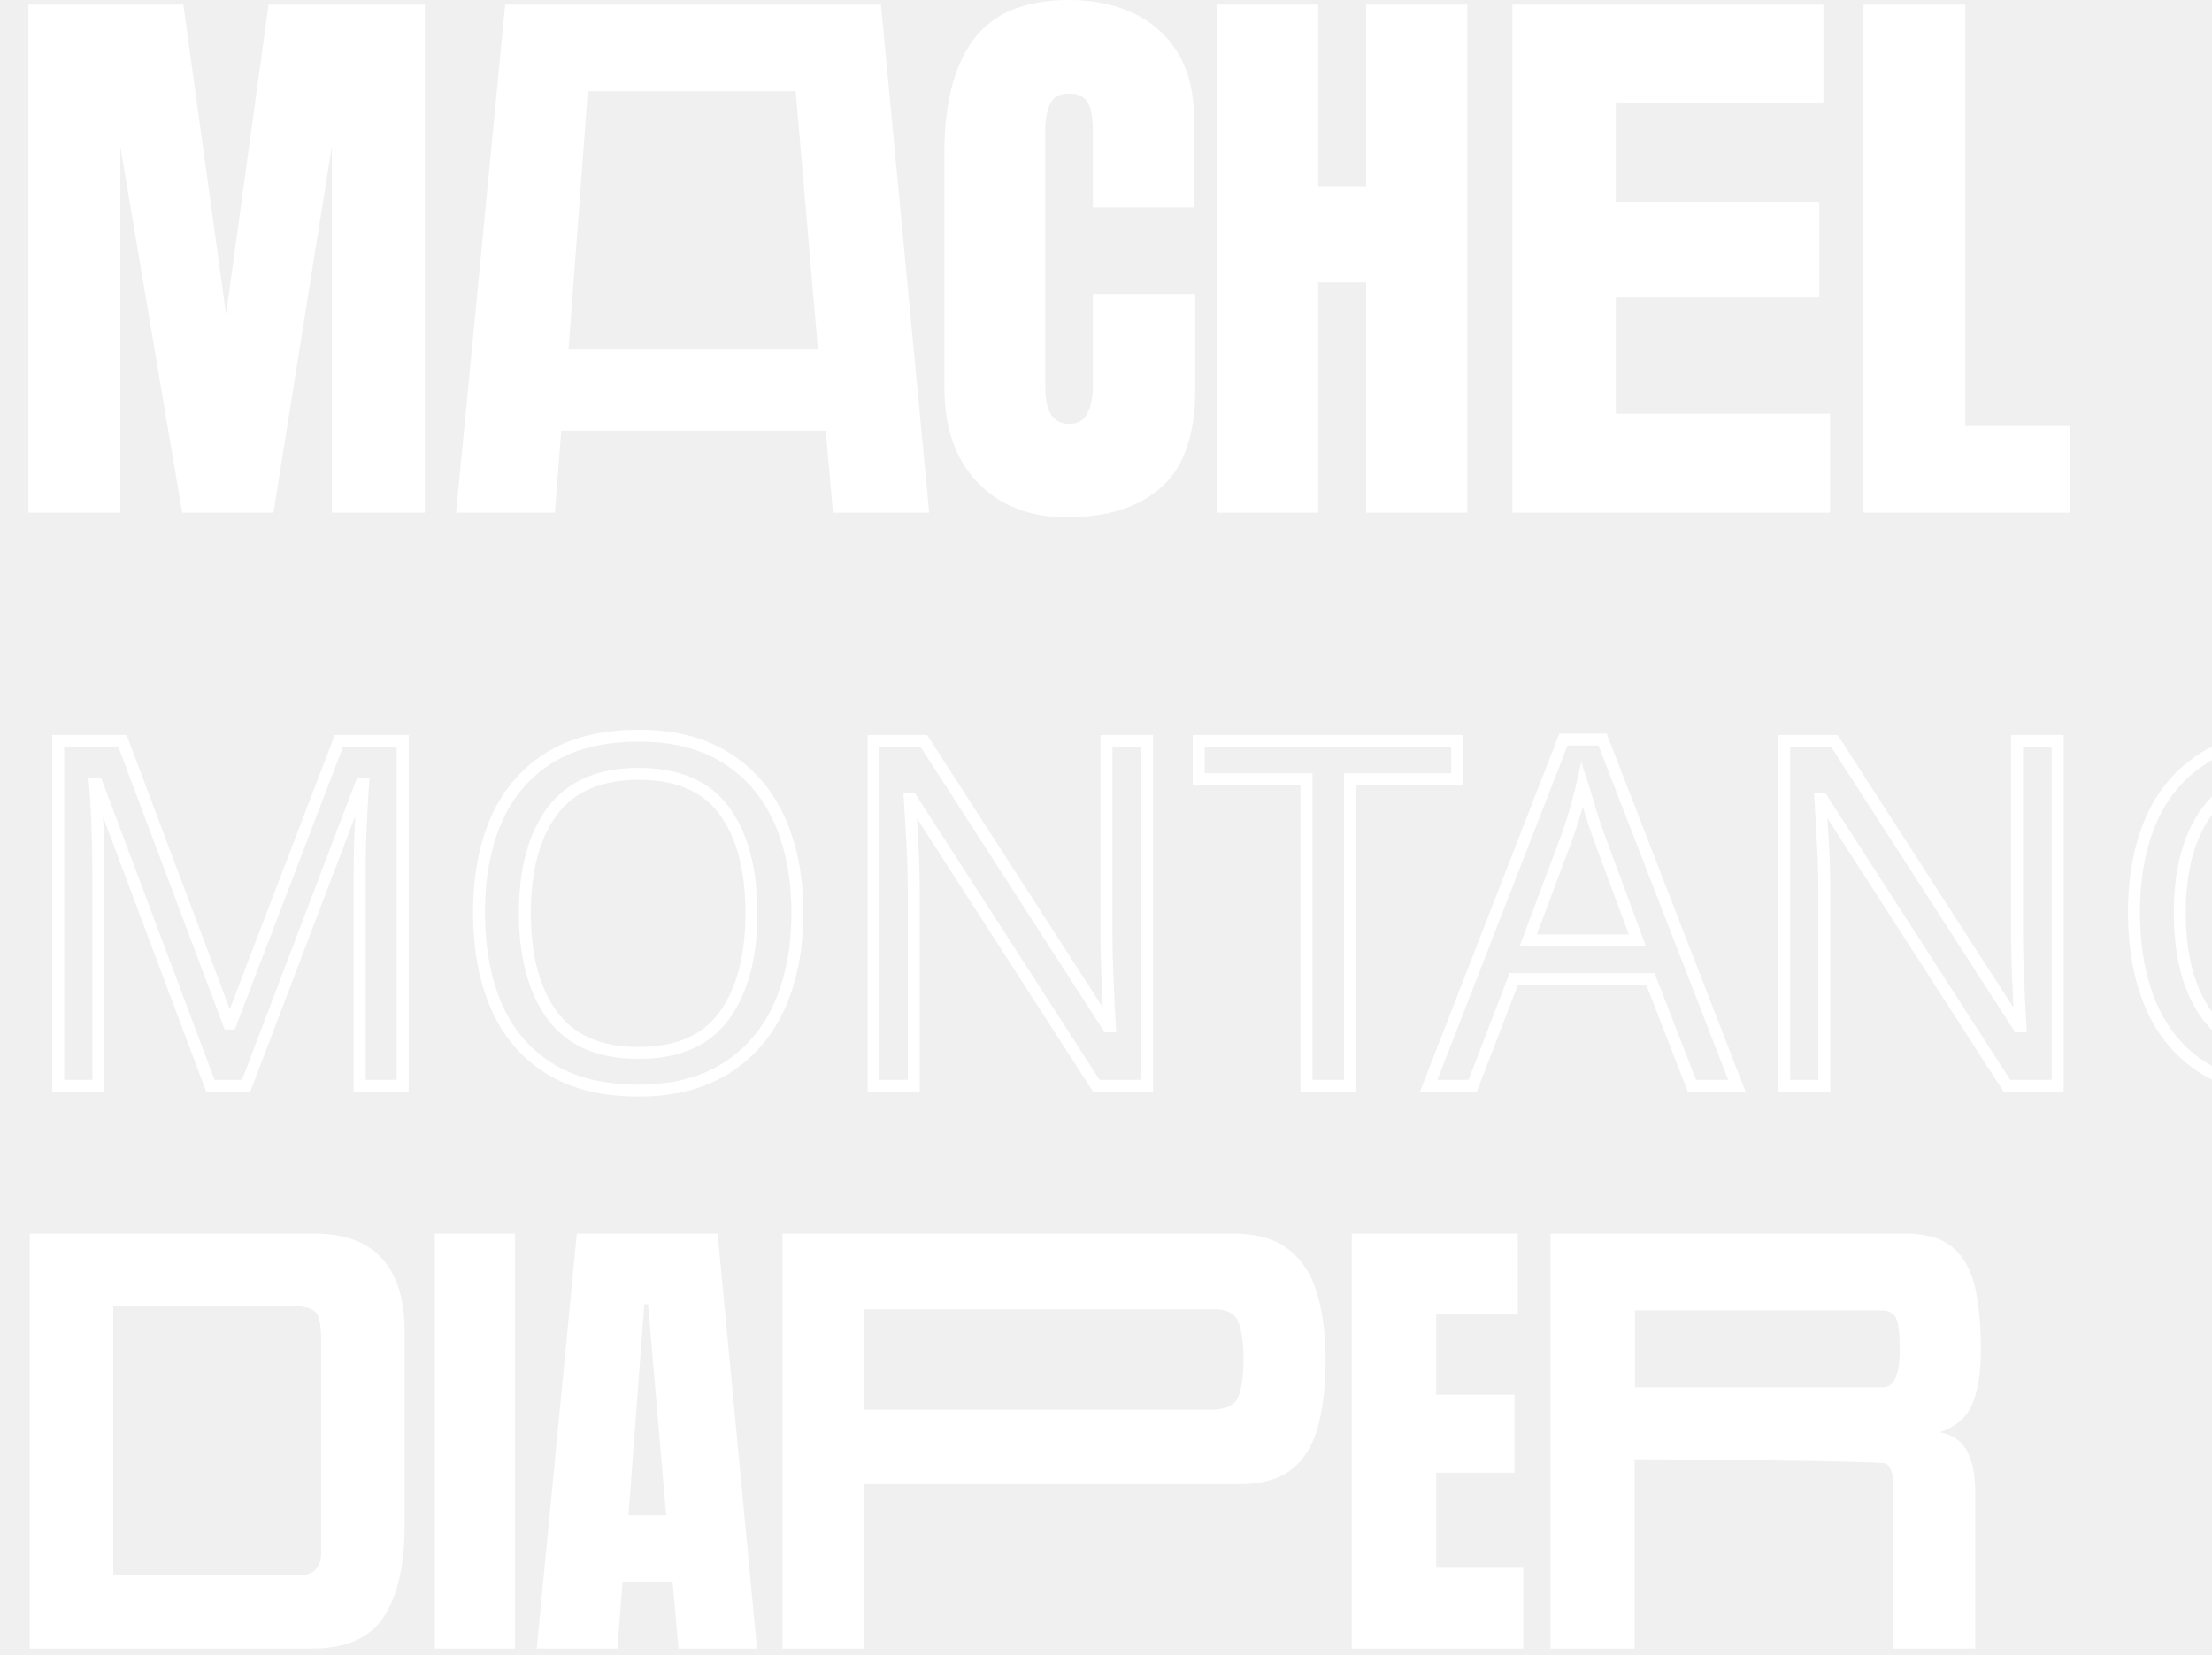
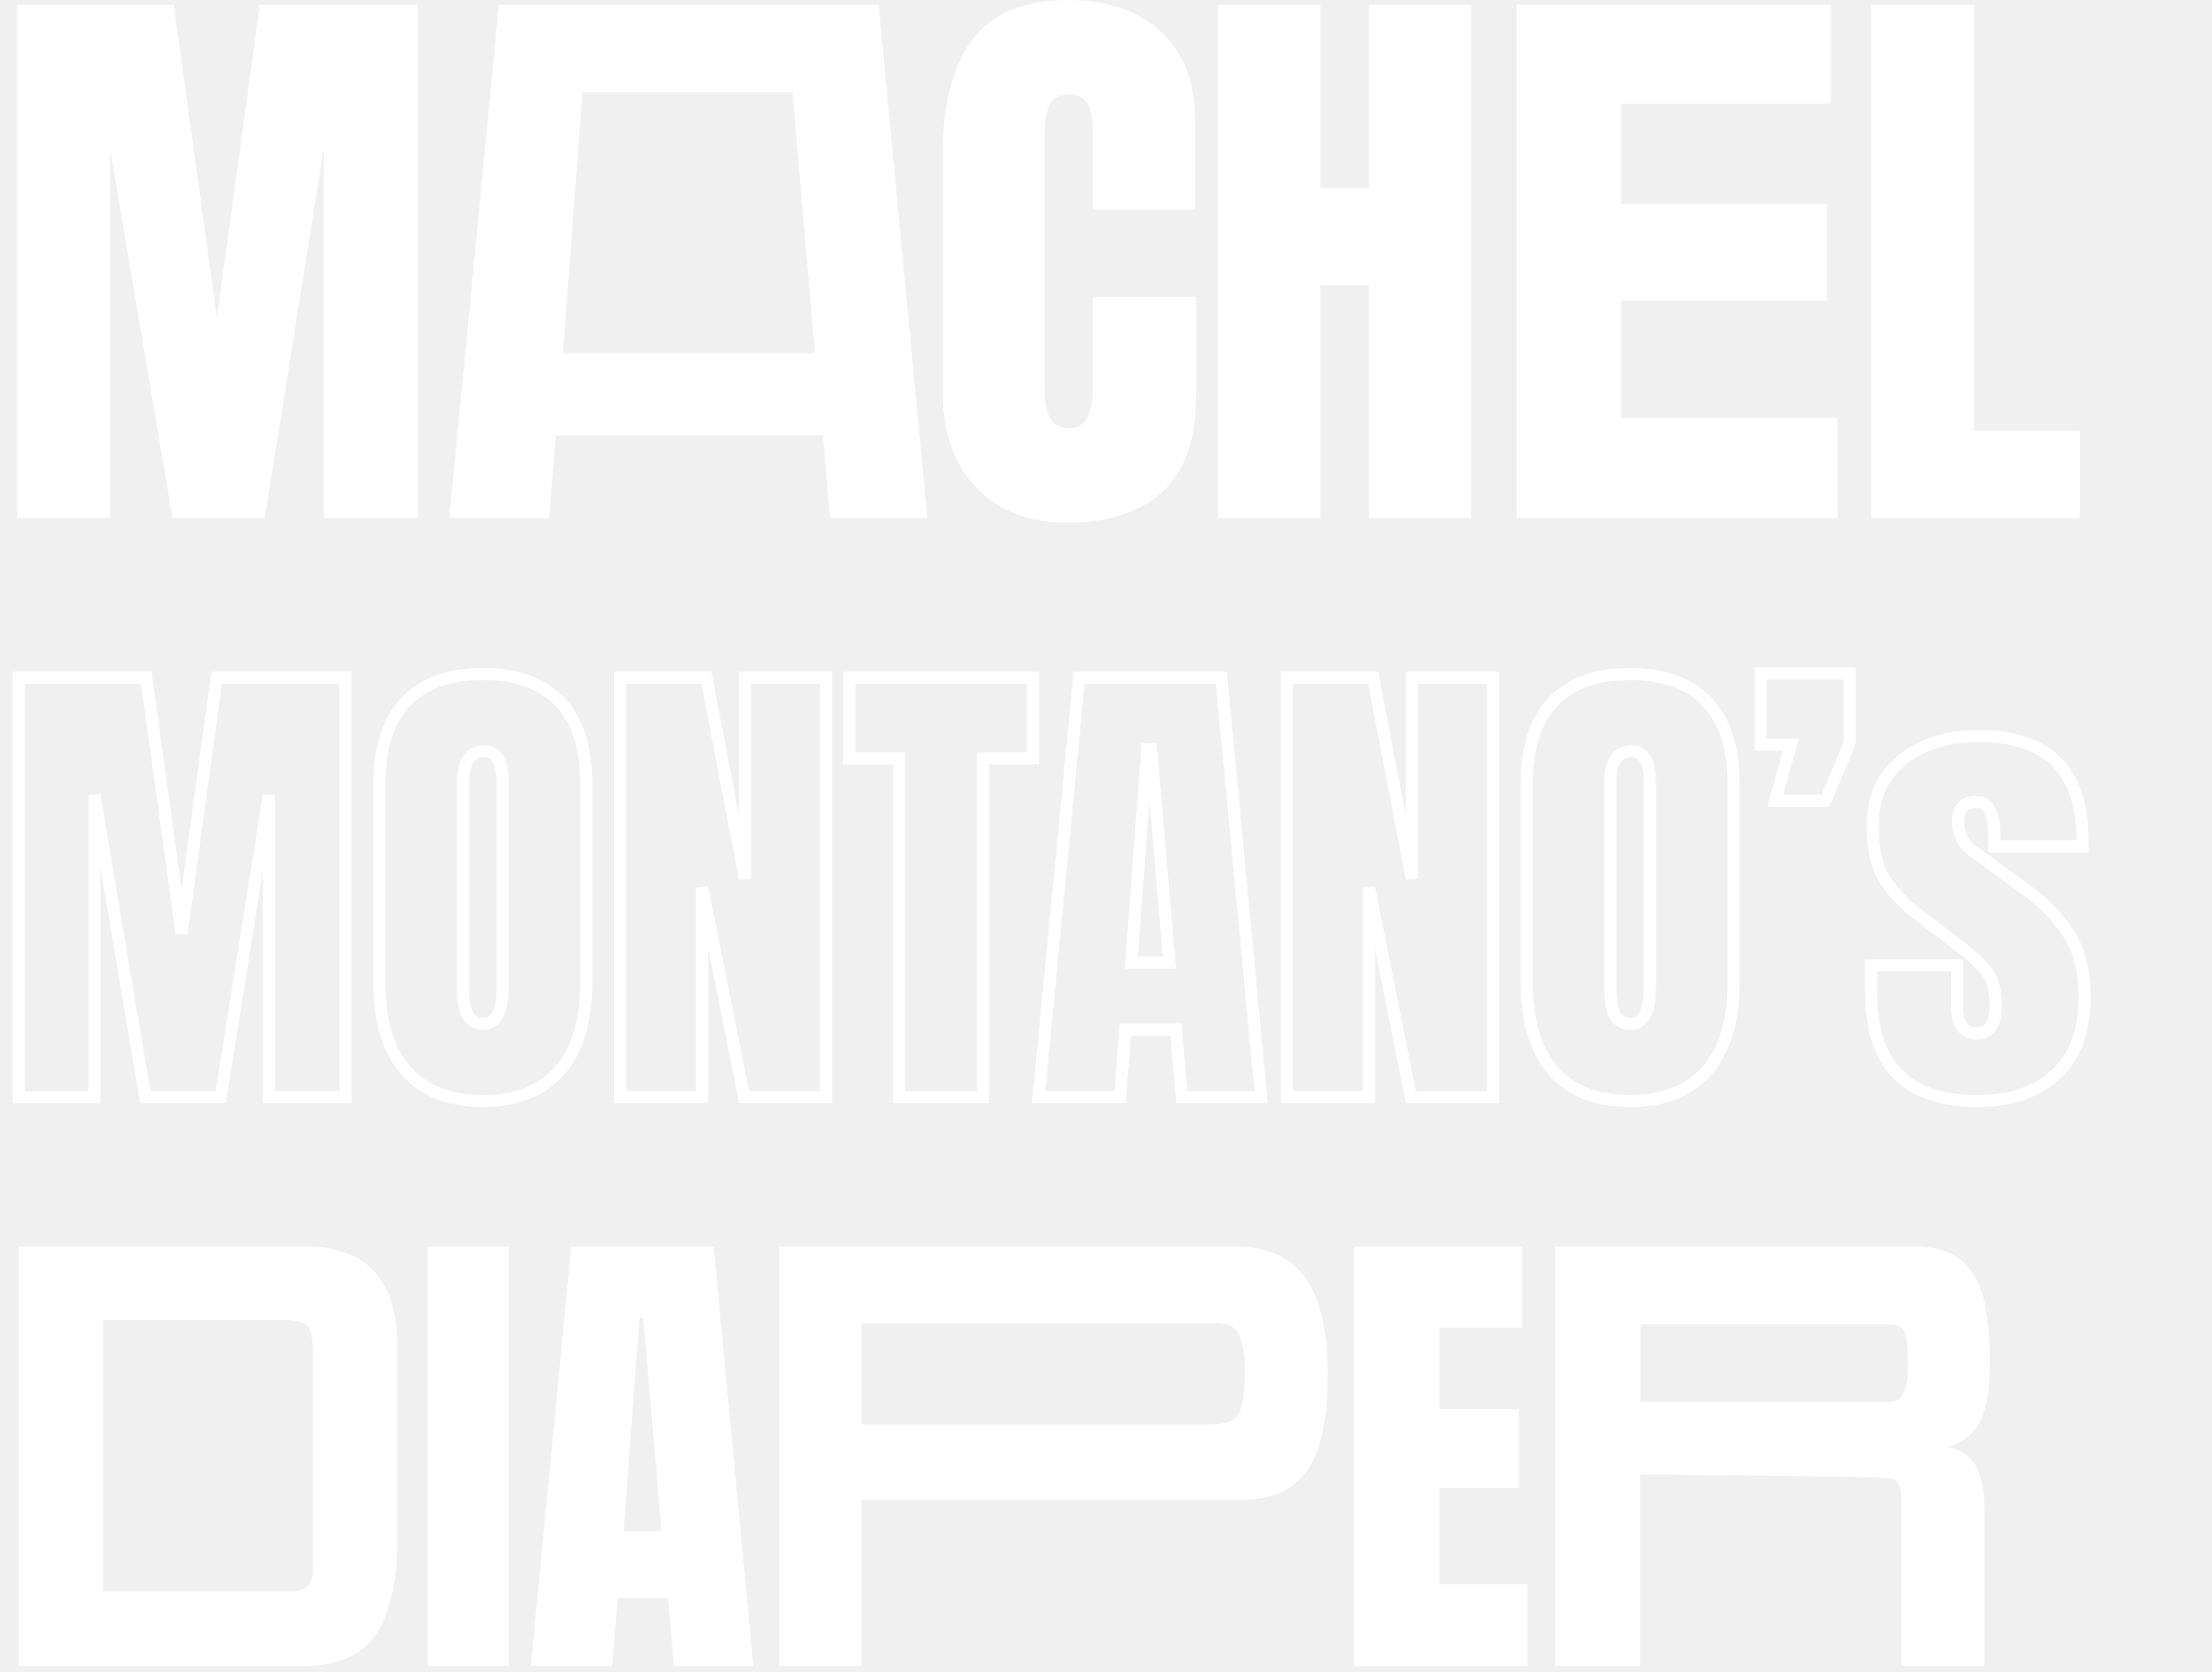
- <svg xmlns="http://www.w3.org/2000/svg" width="389px" height="291px" viewBox="0 0 389 291" version="1.1">
+ <svg xmlns="http://www.w3.org/2000/svg" width="385px" height="291px" viewBox="0 0 385 291" version="1.1">
  <g id="Page-1" stroke="none" stroke-width="1" fill="none" fill-rule="evenodd">
-     <g id="Desktop-HD-Copy" transform="translate(-838, -96)" fill="#FFFFFF">
+     <g id="Desktop-HD-Copy" transform="translate(-840, -96)" fill="#FFFFFF" fill-rule="nonzero">
      <g id="Group-7" transform="translate(840, 96)">
-         <g id="DIAPER`" transform="translate(3.2354, 216.2899)" fill-rule="nonzero">
+         <g id="DIAPER`" transform="translate(3.2354, 216.2899)">
          <path d="M49.578,73.71 C55.634,73.71 59.872,71.83 62.292,68.069 C64.711,64.308 65.921,58.971 65.921,52.058 L65.921,17.879 C65.921,12.265 64.594,8 61.939,5.082 C59.285,2.165 55.33,0.706 50.076,0.706 L4.54747351e-13,0.706 L4.54747351e-13,73.71 L49.578,73.71 Z M14.684,60.81 L14.684,13.482 L46.301,13.482 C48.292,13.482 49.613,13.834 50.263,14.54 C50.913,15.245 51.237,16.814 51.237,19.248 L51.237,56.911 C51.237,59.51 49.896,60.81 47.214,60.81 L14.684,60.81 Z M85.334,73.71 L85.334,0.706 L71.231,0.706 L71.231,73.71 L85.334,73.71 Z M103.336,73.71 L104.248,61.93 L113.042,61.93 L114.079,73.71 L127.892,73.71 L120.965,0.706 L96.201,0.706 L89.15,73.71 L103.336,73.71 Z M111.922,50.274 L105.285,50.274 L108.064,13.15 L108.728,13.15 L111.922,50.274 Z M146.723,73.71 L146.723,44.799 L212.655,44.799 C216.692,44.799 219.81,43.9 222.008,42.103 C224.207,40.305 225.735,37.768 226.592,34.491 C227.449,31.214 227.878,27.364 227.878,22.939 C227.878,18.349 227.366,14.394 226.343,11.076 C225.32,7.758 223.626,5.2 221.262,3.402 C218.898,1.605 215.697,0.706 211.659,0.706 L132.371,0.706 L132.371,73.71 L146.723,73.71 Z M146.723,31.691 L146.723,14.021 L208.341,14.021 C210.553,14.021 211.957,14.775 212.551,16.282 C213.146,17.789 213.443,19.925 213.443,22.69 C213.443,25.649 213.139,27.889 212.53,29.41 C211.922,30.931 210.263,31.691 207.553,31.691 L146.723,31.691 Z M262.638,73.71 L262.638,59.483 L247.332,59.483 L247.332,42.766 L261.103,42.766 L261.103,29.037 L247.332,29.037 L247.332,14.809 L261.684,14.809 L261.684,0.706 L232.482,0.706 L232.482,73.71 L262.638,73.71 Z M282.216,73.71 L282.216,40.402 C284.152,40.402 325.555,40.658 326.426,41.169 C327.297,41.681 327.733,43.001 327.733,45.131 L327.733,73.71 L342.126,73.71 L342.126,46.085 C342.126,43.209 341.663,40.865 340.737,39.054 C339.81,37.243 338.199,36.102 335.904,35.632 C338.697,34.719 340.598,33.074 341.608,30.696 C342.617,28.318 343.122,25.138 343.122,21.156 C343.122,17.035 342.797,13.447 342.147,10.392 C341.497,7.336 340.218,4.958 338.31,3.257 C336.402,1.557 333.581,0.706 329.848,0.706 L267.449,0.706 L267.449,73.71 L282.216,73.71 Z M282.299,27.751 L282.299,14.229 L325.7,14.229 C326.917,14.229 327.747,14.671 328.189,15.556 C328.631,16.441 328.853,18.307 328.853,21.156 C328.853,25.552 327.843,27.751 325.825,27.751 L282.299,27.751 Z" id="DIAPER" />
        </g>
-         <path d="M19.159,90.188 L19.159,25.797 L30.033,90.188 L46.09,90.188 L56.355,25.797 L56.355,90.188 L72.717,90.188 L72.717,0.812 L45.227,0.812 L37.757,55.301 L30.236,0.812 L3,0.812 L3,90.188 L19.159,90.188 Z M95.583,90.188 L96.701,75.766 L143.214,75.766 L144.484,90.188 L161.405,90.188 L152.92,0.812 L86.843,0.812 L78.205,90.188 L95.583,90.188 Z M141.842,61.496 L97.972,61.496 L101.376,16.047 L137.929,16.047 L141.842,61.496 Z M185.625,91 C192.739,91 198.278,89.231 202.241,85.693 C206.205,82.156 208.186,76.46 208.186,68.605 L208.186,51.695 L190.198,51.695 L190.198,67.793 C190.198,69.79 189.885,71.415 189.258,72.668 C188.631,73.921 187.556,74.547 186.031,74.547 C184.676,74.547 183.635,74.039 182.906,73.023 C182.178,72.008 181.814,70.264 181.814,67.793 L181.814,23.055 C181.814,21.057 182.102,19.458 182.678,18.256 C183.253,17.054 184.371,16.453 186.031,16.453 C187.454,16.453 188.504,16.919 189.182,17.85 C189.859,18.781 190.198,20.583 190.198,23.258 L190.198,36.461 L207.983,36.461 L207.983,21.023 C207.983,16.318 207.034,12.416 205.137,9.318 C203.24,6.221 200.64,3.893 197.337,2.336 C194.035,0.779 190.266,0 186.031,0 C178.274,0 172.676,2.302 169.237,6.906 C165.799,11.51 164.08,18.146 164.08,26.812 L164.08,68.047 C164.08,75.292 166.053,80.928 169.999,84.957 C173.946,88.986 179.154,91 185.625,91 Z M229.814,90.188 L229.814,49.664 L238.249,49.664 L238.249,90.188 L256.034,90.188 L256.034,0.812 L238.249,0.812 L238.249,32.754 L229.814,32.754 L229.814,0.812 L212.029,0.812 L212.029,90.188 L229.814,90.188 Z M319.824,90.188 L319.824,72.77 L282.153,72.77 L282.153,52.305 L317.944,52.305 L317.944,35.496 L282.153,35.496 L282.153,18.078 L318.656,18.078 L318.656,0.812 L263.961,0.812 L263.961,90.188 L319.824,90.188 Z M362,90.188 L362,74.953 L343.605,74.953 L343.605,0.812 L325.719,0.812 L325.719,90.188 L362,90.188 Z" id="MACHEL" fill-rule="nonzero" />
-         <text id="MONTANO’s" stroke="#FFFFFF" stroke-width="2.1" font-family="Anton-Regular, Anton" font-size="84.95" font-weight="normal" fill-opacity="0">
-           <tspan x="0" y="191">MONTANO’s </tspan>
-         </text>
+         <path d="M19.159,90.188 L19.159,25.797 L30.033,90.188 L46.09,90.188 L56.355,25.797 L56.355,90.188 L72.717,90.188 L72.717,0.812 L45.227,0.812 L37.757,55.301 L30.236,0.812 L3,0.812 L3,90.188 L19.159,90.188 Z M95.583,90.188 L96.701,75.766 L143.214,75.766 L144.484,90.188 L161.405,90.188 L152.92,0.812 L86.843,0.812 L78.205,90.188 L95.583,90.188 Z M141.842,61.496 L97.972,61.496 L101.376,16.047 L137.929,16.047 L141.842,61.496 Z M185.625,91 C192.739,91 198.278,89.231 202.241,85.693 C206.205,82.156 208.186,76.46 208.186,68.605 L208.186,51.695 L190.198,51.695 L190.198,67.793 C190.198,69.79 189.885,71.415 189.258,72.668 C188.631,73.921 187.556,74.547 186.031,74.547 C184.676,74.547 183.635,74.039 182.906,73.023 C182.178,72.008 181.814,70.264 181.814,67.793 L181.814,23.055 C181.814,21.057 182.102,19.458 182.678,18.256 C183.253,17.054 184.371,16.453 186.031,16.453 C187.454,16.453 188.504,16.919 189.182,17.85 C189.859,18.781 190.198,20.583 190.198,23.258 L190.198,36.461 L207.983,36.461 L207.983,21.023 C207.983,16.318 207.034,12.416 205.137,9.318 C203.24,6.221 200.64,3.893 197.337,2.336 C194.035,0.779 190.266,0 186.031,0 C178.274,0 172.676,2.302 169.237,6.906 C165.799,11.51 164.08,18.146 164.08,26.812 L164.08,68.047 C164.08,75.292 166.053,80.928 169.999,84.957 C173.946,88.986 179.154,91 185.625,91 Z M229.814,90.188 L229.814,49.664 L238.249,49.664 L238.249,90.188 L256.034,90.188 L256.034,0.812 L238.249,0.812 L238.249,32.754 L229.814,32.754 L229.814,0.812 L212.029,0.812 L212.029,90.188 L229.814,90.188 Z M319.824,90.188 L319.824,72.77 L282.153,72.77 L282.153,52.305 L317.944,52.305 L317.944,35.496 L282.153,35.496 L282.153,18.078 L318.656,18.078 L318.656,0.812 L263.961,0.812 L263.961,90.188 L319.824,90.188 Z M362,90.188 L362,74.953 L343.605,74.953 L343.605,0.812 L325.719,0.812 L325.719,90.188 L362,90.188 Z" id="MACHEL" />
+         <path d="M16.426,191 L16.426,138.404 L25.302,191 L38.41,191 L46.789,138.404 L46.789,191 L60.145,191 L60.145,117.996 L37.705,117.996 L31.607,162.504 L25.468,117.996 L3.235,117.996 L3.235,191 L16.426,191 Z M84.037,191.664 C89.872,191.664 94.331,189.901 97.415,186.375 C100.498,182.849 102.04,177.754 102.04,171.09 L102.04,171.09 L102.04,136.413 C102.04,130.163 100.512,125.421 97.456,122.186 C94.4,118.95 89.928,117.332 84.037,117.332 C78.147,117.332 73.674,118.95 70.619,122.186 C67.563,125.421 66.035,130.163 66.035,136.413 L66.035,136.413 L66.035,171.09 C66.035,177.754 67.577,182.849 70.66,186.375 C73.744,189.901 78.203,191.664 84.037,191.664 Z M84.162,178.224 C82.89,178.224 81.977,177.733 81.424,176.752 C80.871,175.77 80.595,174.145 80.595,171.878 L80.595,171.878 L80.595,136.289 C80.595,132.611 81.811,130.772 84.245,130.772 C86.402,130.772 87.48,132.569 87.48,136.164 L87.48,136.164 L87.48,171.795 C87.48,176.081 86.374,178.224 84.162,178.224 Z M122.199,191 L122.199,154.498 L129.499,191 L143.768,191 L143.768,117.996 L129.665,117.996 L129.665,152.963 L122.945,117.996 L107.93,117.996 L107.93,191 L122.199,191 Z M171.103,191 L171.103,132.016 L179.772,132.016 L179.772,117.996 L147.833,117.996 L147.833,132.016 L156.502,132.016 L156.502,191 L171.103,191 Z M194.954,191 L195.866,179.22 L204.66,179.22 L205.697,191 L219.509,191 L212.582,117.996 L187.819,117.996 L180.768,191 L194.954,191 Z M203.54,167.564 L196.903,167.564 L199.682,130.44 L200.346,130.44 L203.54,167.564 Z M238.258,191 L238.258,154.498 L245.559,191 L259.828,191 L259.828,117.996 L245.725,117.996 L245.725,152.963 L239.005,117.996 L223.989,117.996 L223.989,191 L238.258,191 Z M283.72,191.664 C289.555,191.664 294.014,189.901 297.097,186.375 C300.18,182.849 301.722,177.754 301.722,171.09 L301.722,171.09 L301.722,136.413 C301.722,130.163 300.194,125.421 297.138,122.186 C294.083,118.95 289.61,117.332 283.72,117.332 C277.83,117.332 273.357,118.95 270.301,122.186 C267.245,125.421 265.718,130.163 265.718,136.413 L265.718,136.413 L265.718,171.09 C265.718,177.754 267.259,182.849 270.343,186.375 C273.426,189.901 277.885,191.664 283.72,191.664 Z M283.844,178.224 C282.572,178.224 281.66,177.733 281.107,176.752 C280.553,175.77 280.277,174.145 280.277,171.878 L280.277,171.878 L280.277,136.289 C280.277,132.611 281.494,130.772 283.927,130.772 C286.084,130.772 287.163,132.569 287.163,136.164 L287.163,136.164 L287.163,171.795 C287.163,176.081 286.056,178.224 283.844,178.224 Z M317.733,139.4 L321.964,129.237 L321.964,117.249 L306.45,117.249 L306.45,129.61 L311.718,129.61 L308.981,139.4 L317.733,139.4 Z M344.114,191.664 C349.921,191.664 354.491,190.129 357.823,187.059 C361.155,183.99 362.821,179.524 362.821,173.662 C362.821,168.933 361.846,165.144 359.897,162.296 C357.947,159.448 355.535,156.987 352.659,154.913 L352.659,154.913 L343.45,148.193 C341.68,146.921 340.796,145.165 340.796,142.925 C340.796,140.713 341.846,139.607 343.948,139.607 C345.192,139.607 346.029,140.188 346.457,141.349 C346.886,142.51 347.1,143.713 347.1,144.958 L347.1,144.958 L347.1,147.322 L362.448,147.322 L362.448,146.161 C362.448,134.132 356.419,128.117 344.363,128.117 C341.1,128.117 338.065,128.684 335.258,129.818 C332.451,130.952 330.197,132.68 328.497,135.003 C326.796,137.326 325.946,140.271 325.946,143.838 C325.946,147.682 326.596,150.682 327.895,152.839 C329.195,154.996 331.089,157.042 333.578,158.978 L333.578,158.978 L341.501,165.075 C343.132,166.32 344.515,167.612 345.649,168.954 C346.782,170.295 347.349,172.32 347.349,175.03 C347.349,178.266 346.271,179.883 344.114,179.883 C342.897,179.883 342.012,179.483 341.459,178.681 C340.906,177.879 340.63,176.773 340.63,175.362 L340.63,175.362 L340.63,168.062 L325.697,168.062 L325.697,172.998 C325.697,185.442 331.836,191.664 344.114,191.664 Z" id="MONTANO’s" stroke="#FFFFFF" stroke-width="2.1" fill-opacity="0" />
      </g>
    </g>
  </g>
</svg>
